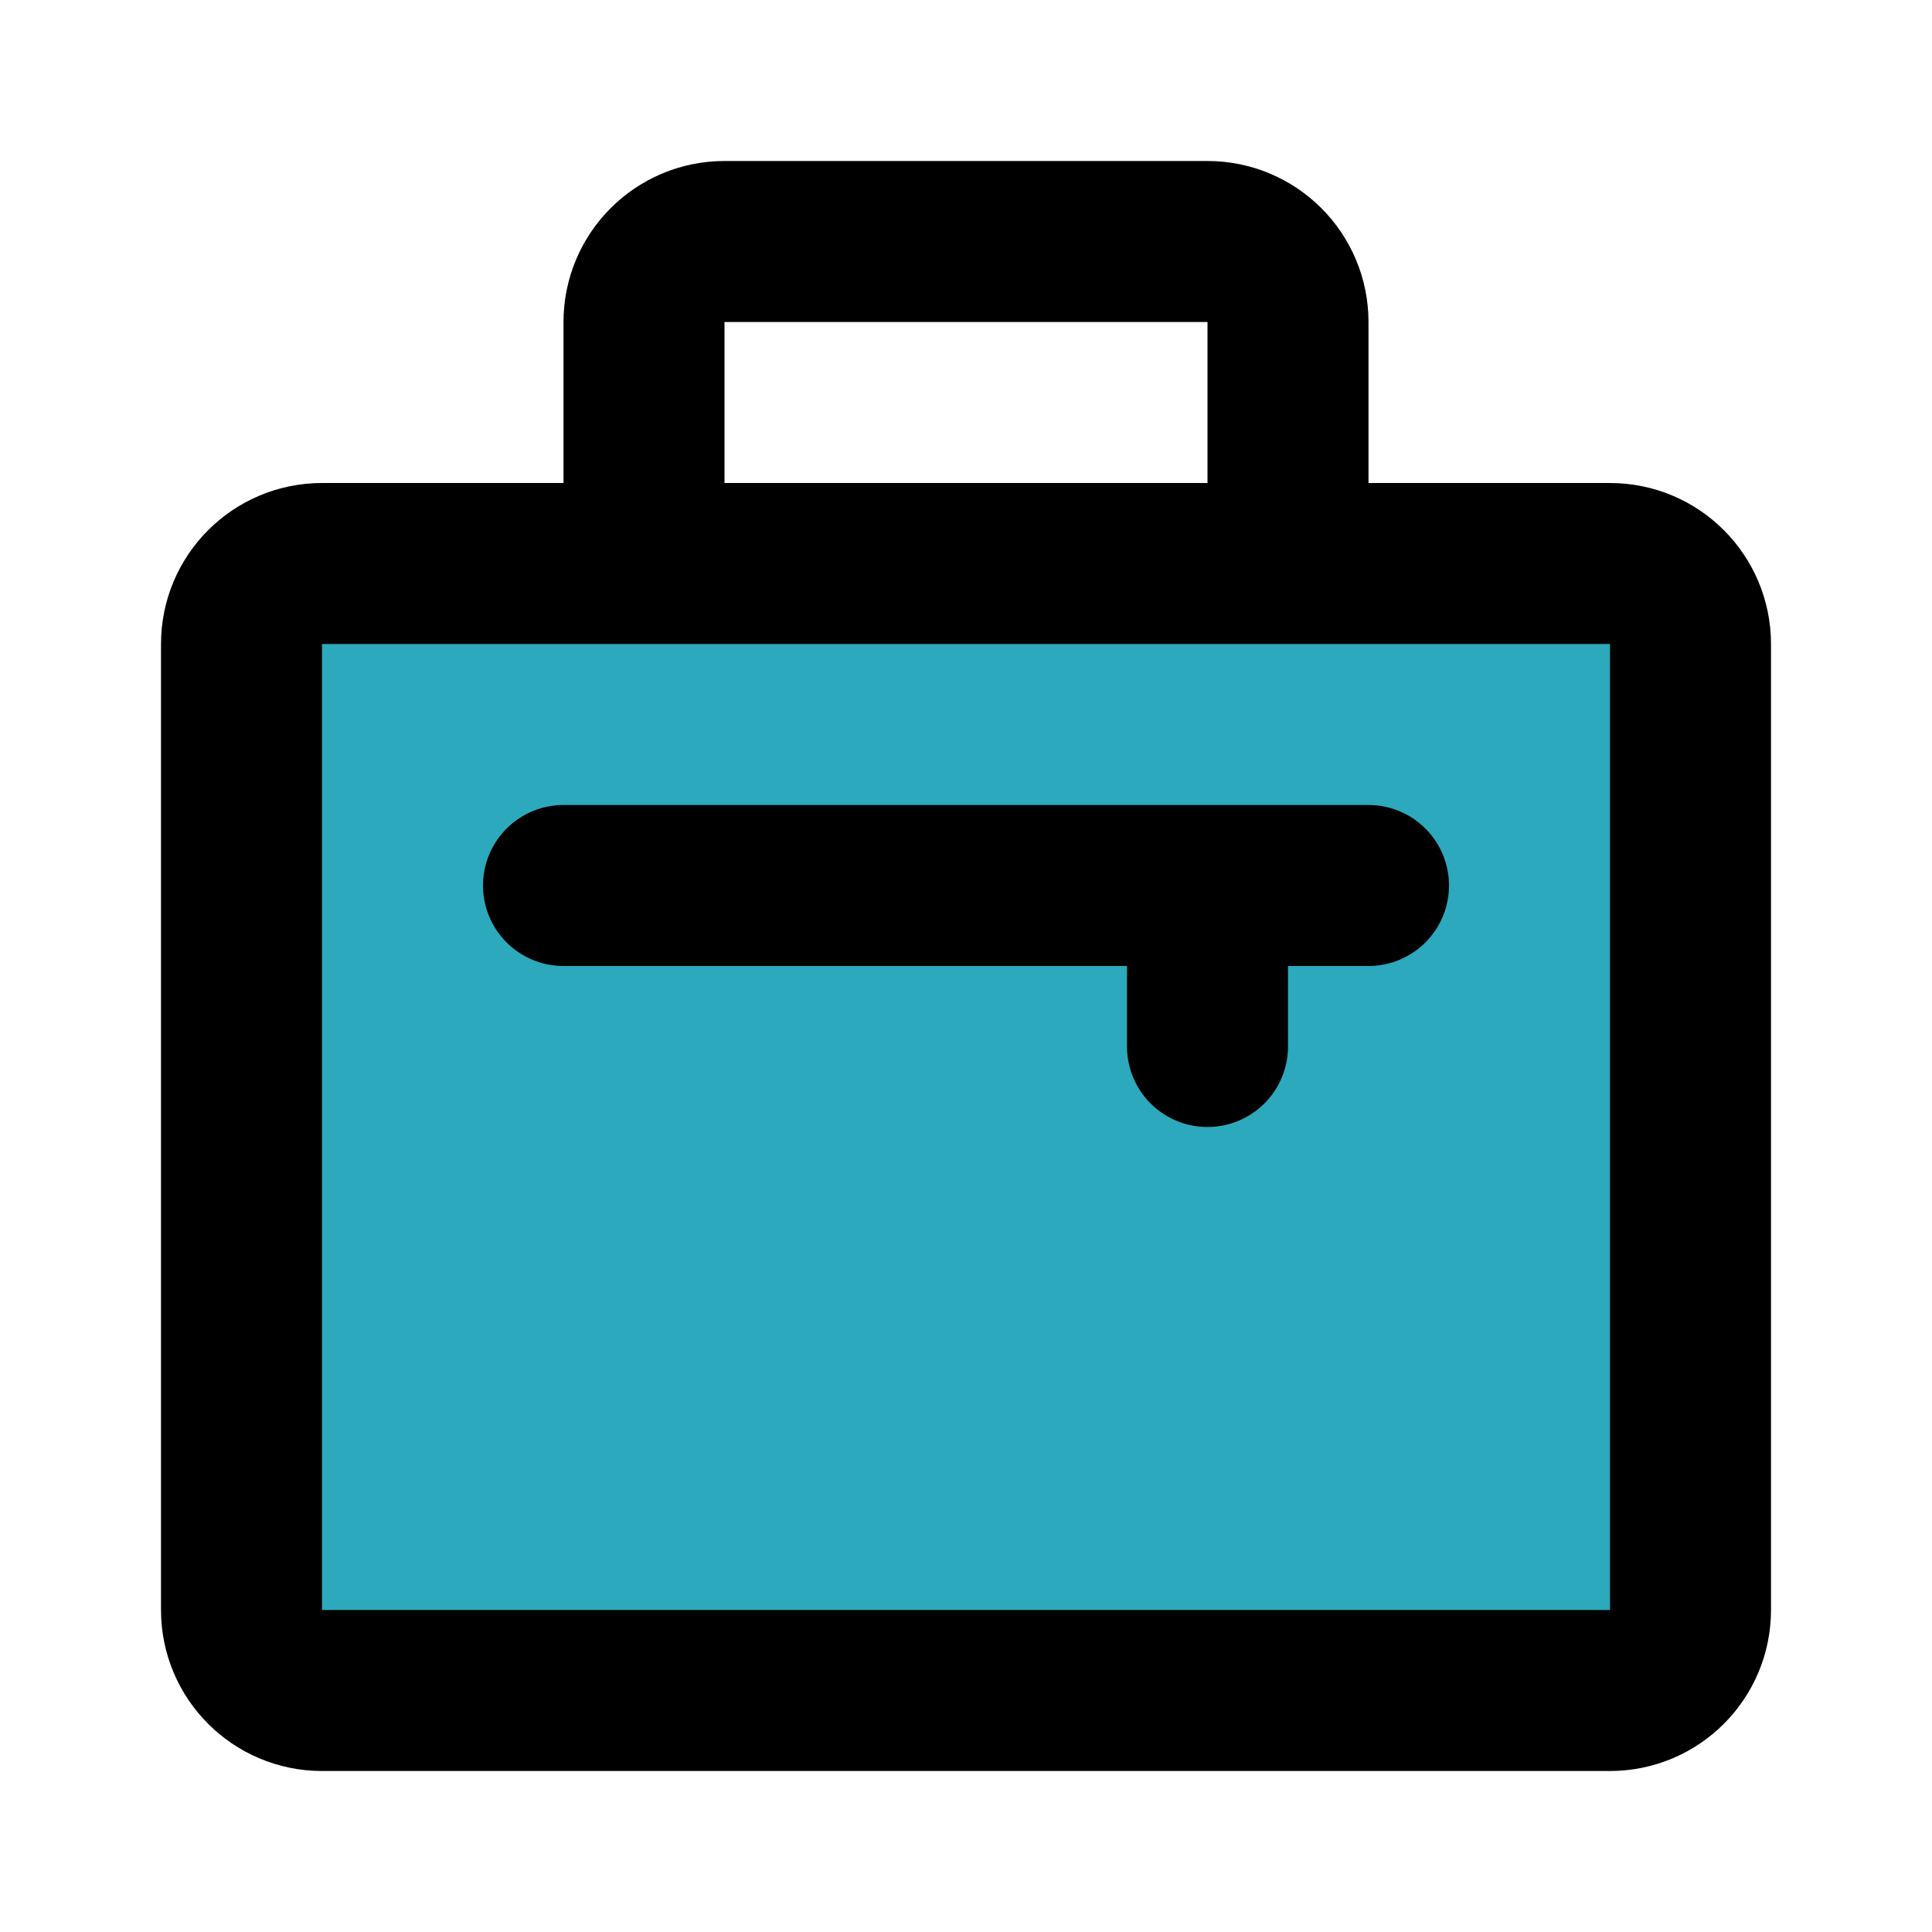
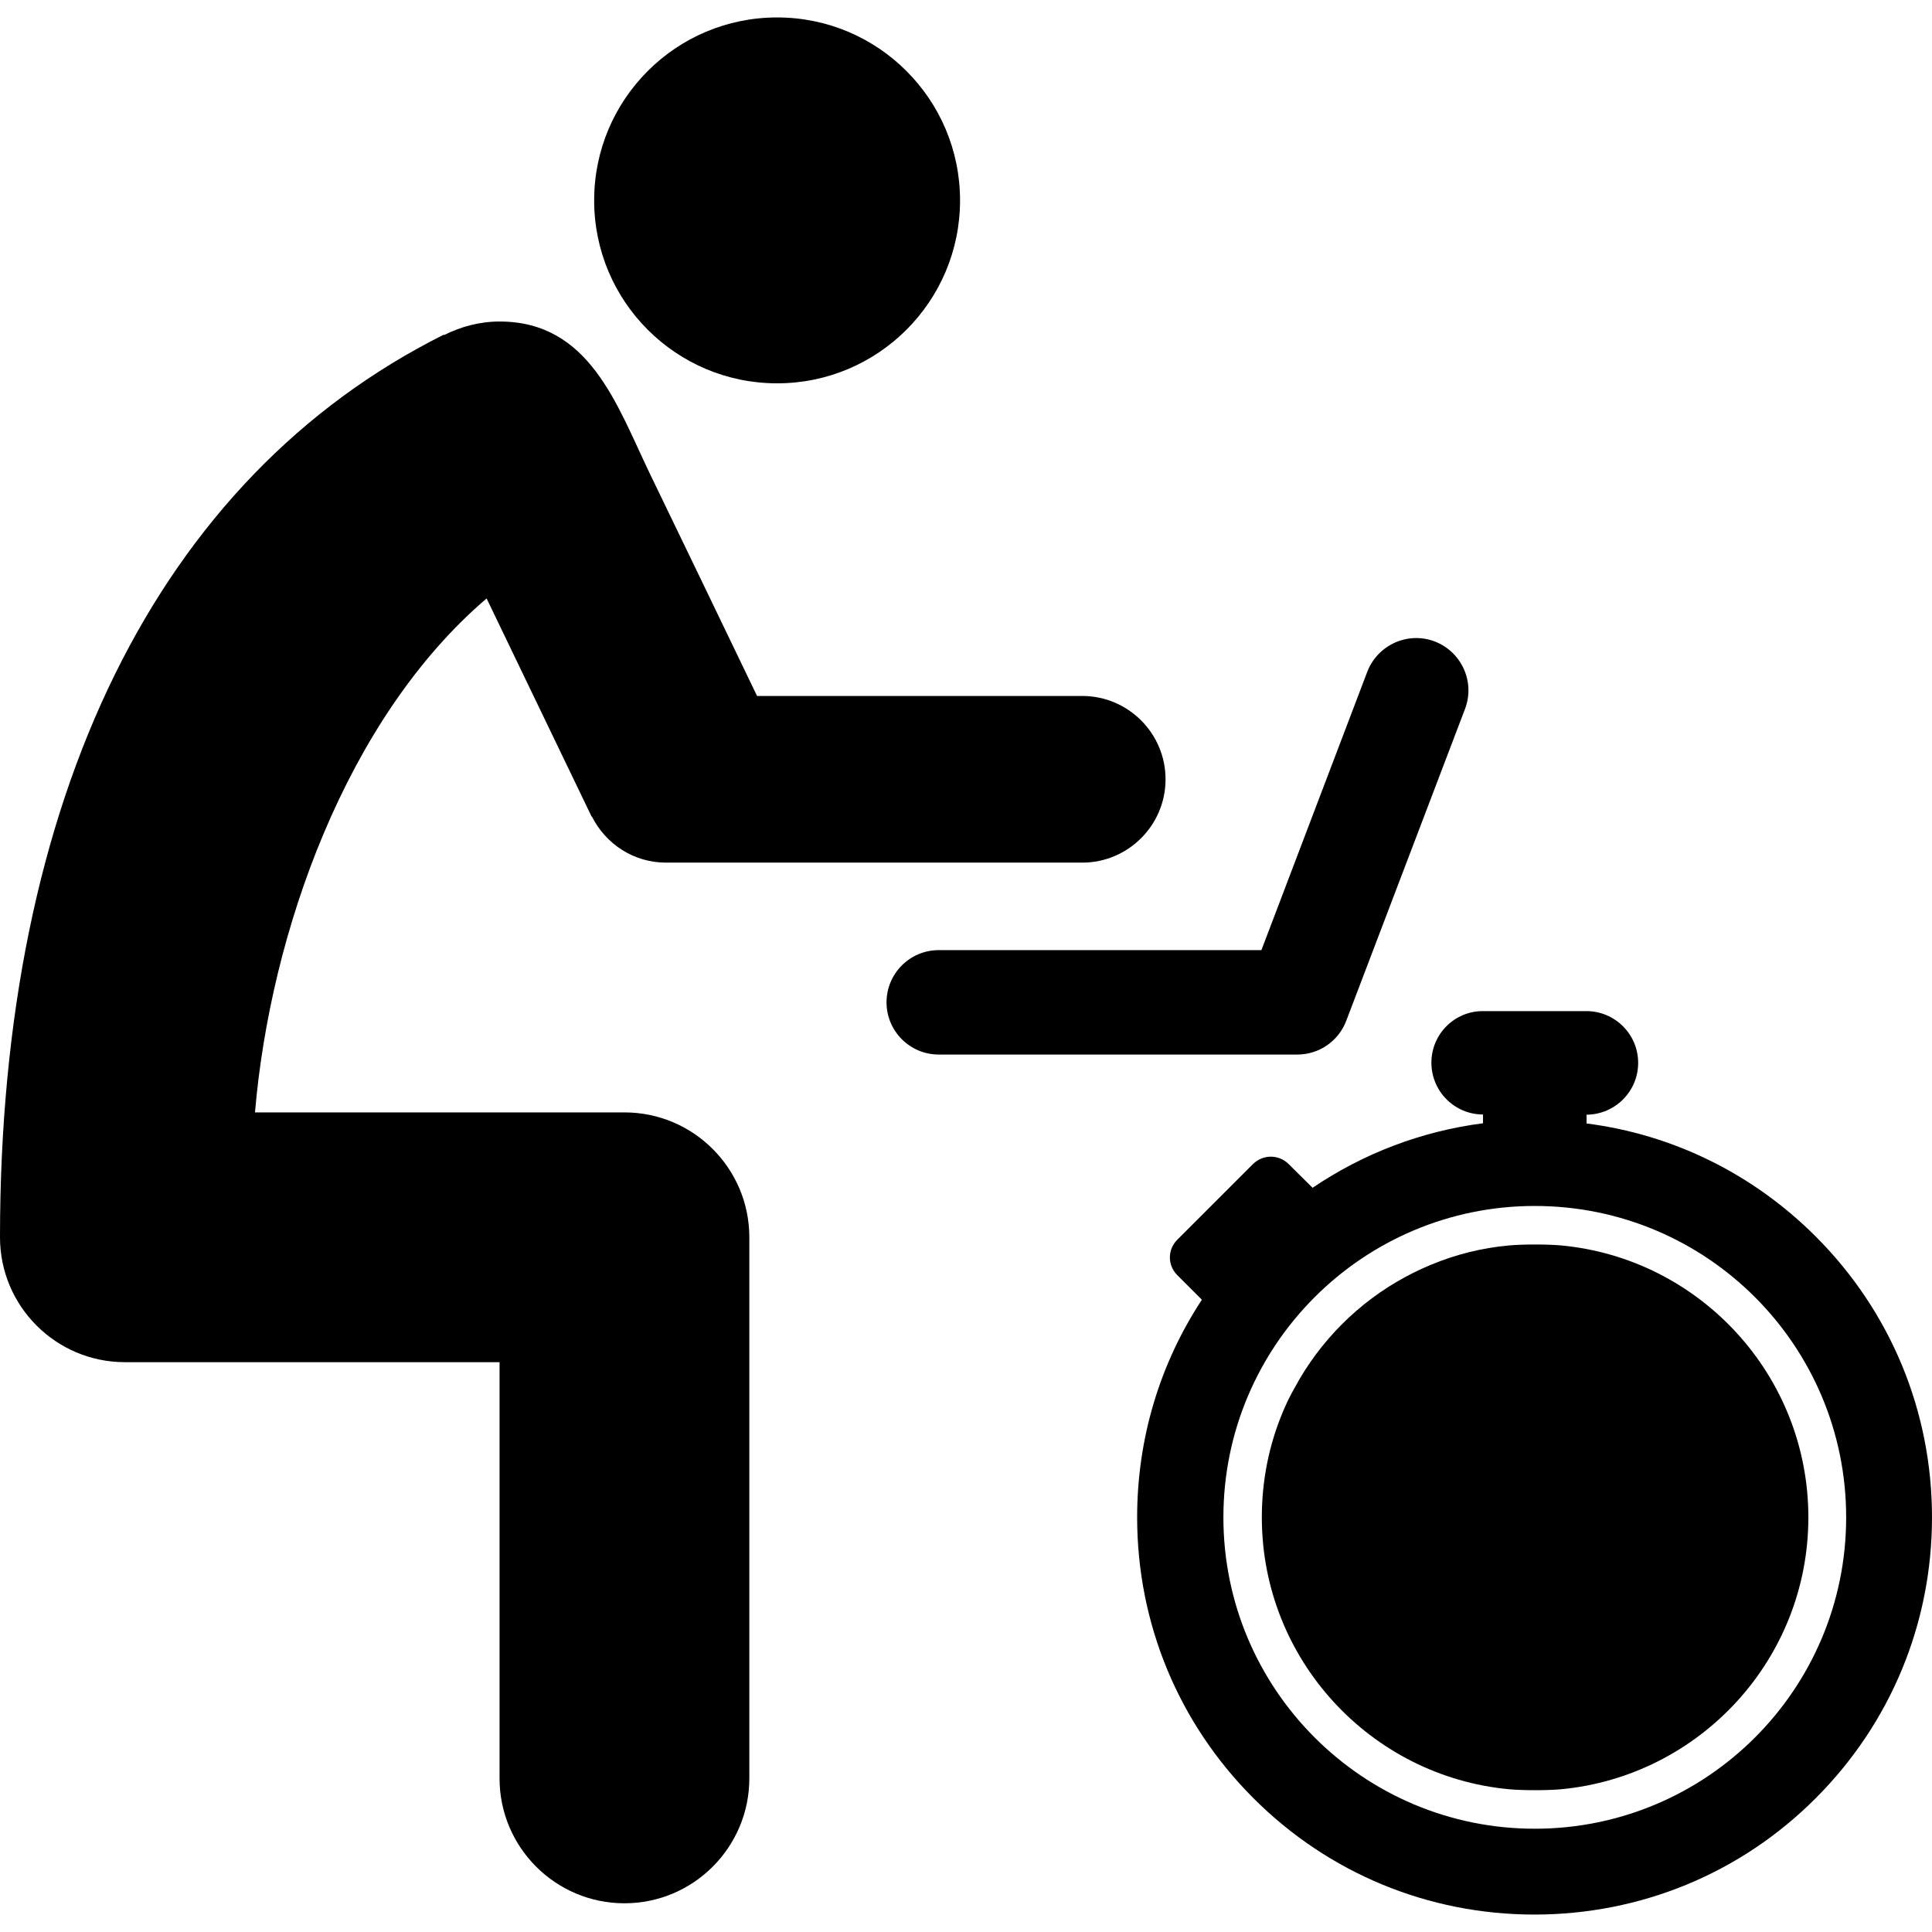
- <svg xmlns="http://www.w3.org/2000/svg" fill="#000000" width="800px" height="800px" viewBox="0 0 24 24" id="job" data-name="Flat Line" class="icon flat-line">
-   <rect id="secondary" x="5" y="5" width="14" height="18" rx="1" transform="translate(26 2) rotate(90)" style="fill: rgb(44, 169, 188); stroke-width: 2;" />
-   <path id="primary" d="M16,7H8V4A1,1,0,0,1,9,3h6a1,1,0,0,1,1,1Zm1,4H7m8,0v2m6,7V8a1,1,0,0,0-1-1H4A1,1,0,0,0,3,8V20a1,1,0,0,0,1,1H20A1,1,0,0,0,21,20Z" style="fill: none; stroke: rgb(0, 0, 0); stroke-linecap: round; stroke-linejoin: round; stroke-width: 2;" />
+ <svg xmlns="http://www.w3.org/2000/svg" fill="#000000" version="1.1" id="Capa_1" width="800px" height="800px" viewBox="0 0 925.1 925.1" xml:space="preserve">
+   <g>
+     <g>
+       <g>
+         <path d="M685.4,508.85c0,13.7,11.1,24.8,24.699,24.8v4.2c-29.399,3.8-57.199,14.4-81.6,30.9l-11.5-11.4c-2.3-2.3-5.4-3.5-8.5-3.5     s-6.1,1.2-8.5,3.5l-36.3,36.3c-4.7,4.7-4.7,12.2,0,16.9l11.8,11.8c-20.2,30.7-31,66.601-31,104.2c0,50.8,19.8,98.6,55.7,134.5     c35.899,35.9,83.7,55.7,134.5,55.7s98.8-19.7,134.7-55.7c35.899-35.9,55.699-83.7,55.699-134.5s-19.8-98.6-55.699-134.5     c-30-30-68.301-48.8-109.7-54.1v-4.2c13.7-0.101,24.7-11.2,24.7-24.8c0-13.7-11.101-24.801-24.801-24.801H710.2     C696.5,484.05,685.4,495.149,685.4,508.85z M734.9,577.45c82.399,0,149.1,66.8,149.1,149.1c0,82.4-66.8,149.1-149.1,149.1     c-82.301,0-149.101-66.8-149.101-149.1S652.6,577.45,734.9,577.45z" />
+         <path d="M614.1,676.45c-6.399,15.399-9.899,32.3-9.899,50.1c0,68,52,124,118.399,130.2c6.7,0.6,18.2,0.6,24.9,0     c66.4-6.3,118.4-62.2,118.4-130.2s-52-124-118.4-130.2c-6.7-0.6-18.2-0.6-24.9,0c-13.199,1.2-25.8,4.4-37.5,9.3     c-4.1,1.7-8.1,3.601-12,5.7c-22.5,12.101-41.1,30.7-53.199,53.2C617.7,668.35,615.8,672.35,614.1,676.45z" />
+       </g>
+       <path d="M59.8,652.25h179.4v199.3c0,33,26.8,59.8,59.8,59.8s59.8-26.8,59.8-59.8v-259.1c0-33-26.8-59.801-59.8-59.801H122.1    c7.3-85.899,43.6-188.6,110.9-246.1l50.3,104.5l0.101-0.1c6.6,13.1,19.899,22.1,35.5,22.1h199.3c22,0,39.899-17.9,39.899-39.9    S540.2,333.25,518.2,333.25H362.5c-17.1-35.5-34.2-71.1-51.4-106.6c-15.699-32.6-28.699-72.7-71.899-72.7    c-9.6,0-18.6,2.5-26.6,6.5l-0.1-0.2C75.5,228.75,0,382.25,0,592.45C0,625.45,26.8,652.25,59.8,652.25z" />
+       <circle cx="372.1" cy="95.95" r="87.6" />
+       <path d="M654.7,321.65L604,454.95H449.5c-13.8,0-25,11.199-25,25c0,13.8,11.2,25,25,25h171.7c10.399,0,19.7-6.4,23.399-16.101    l56.9-149.4c4.9-12.9-1.6-27.3-14.5-32.3C674.1,302.25,659.7,308.75,654.7,321.65z" />
+     </g>
+   </g>
</svg>
